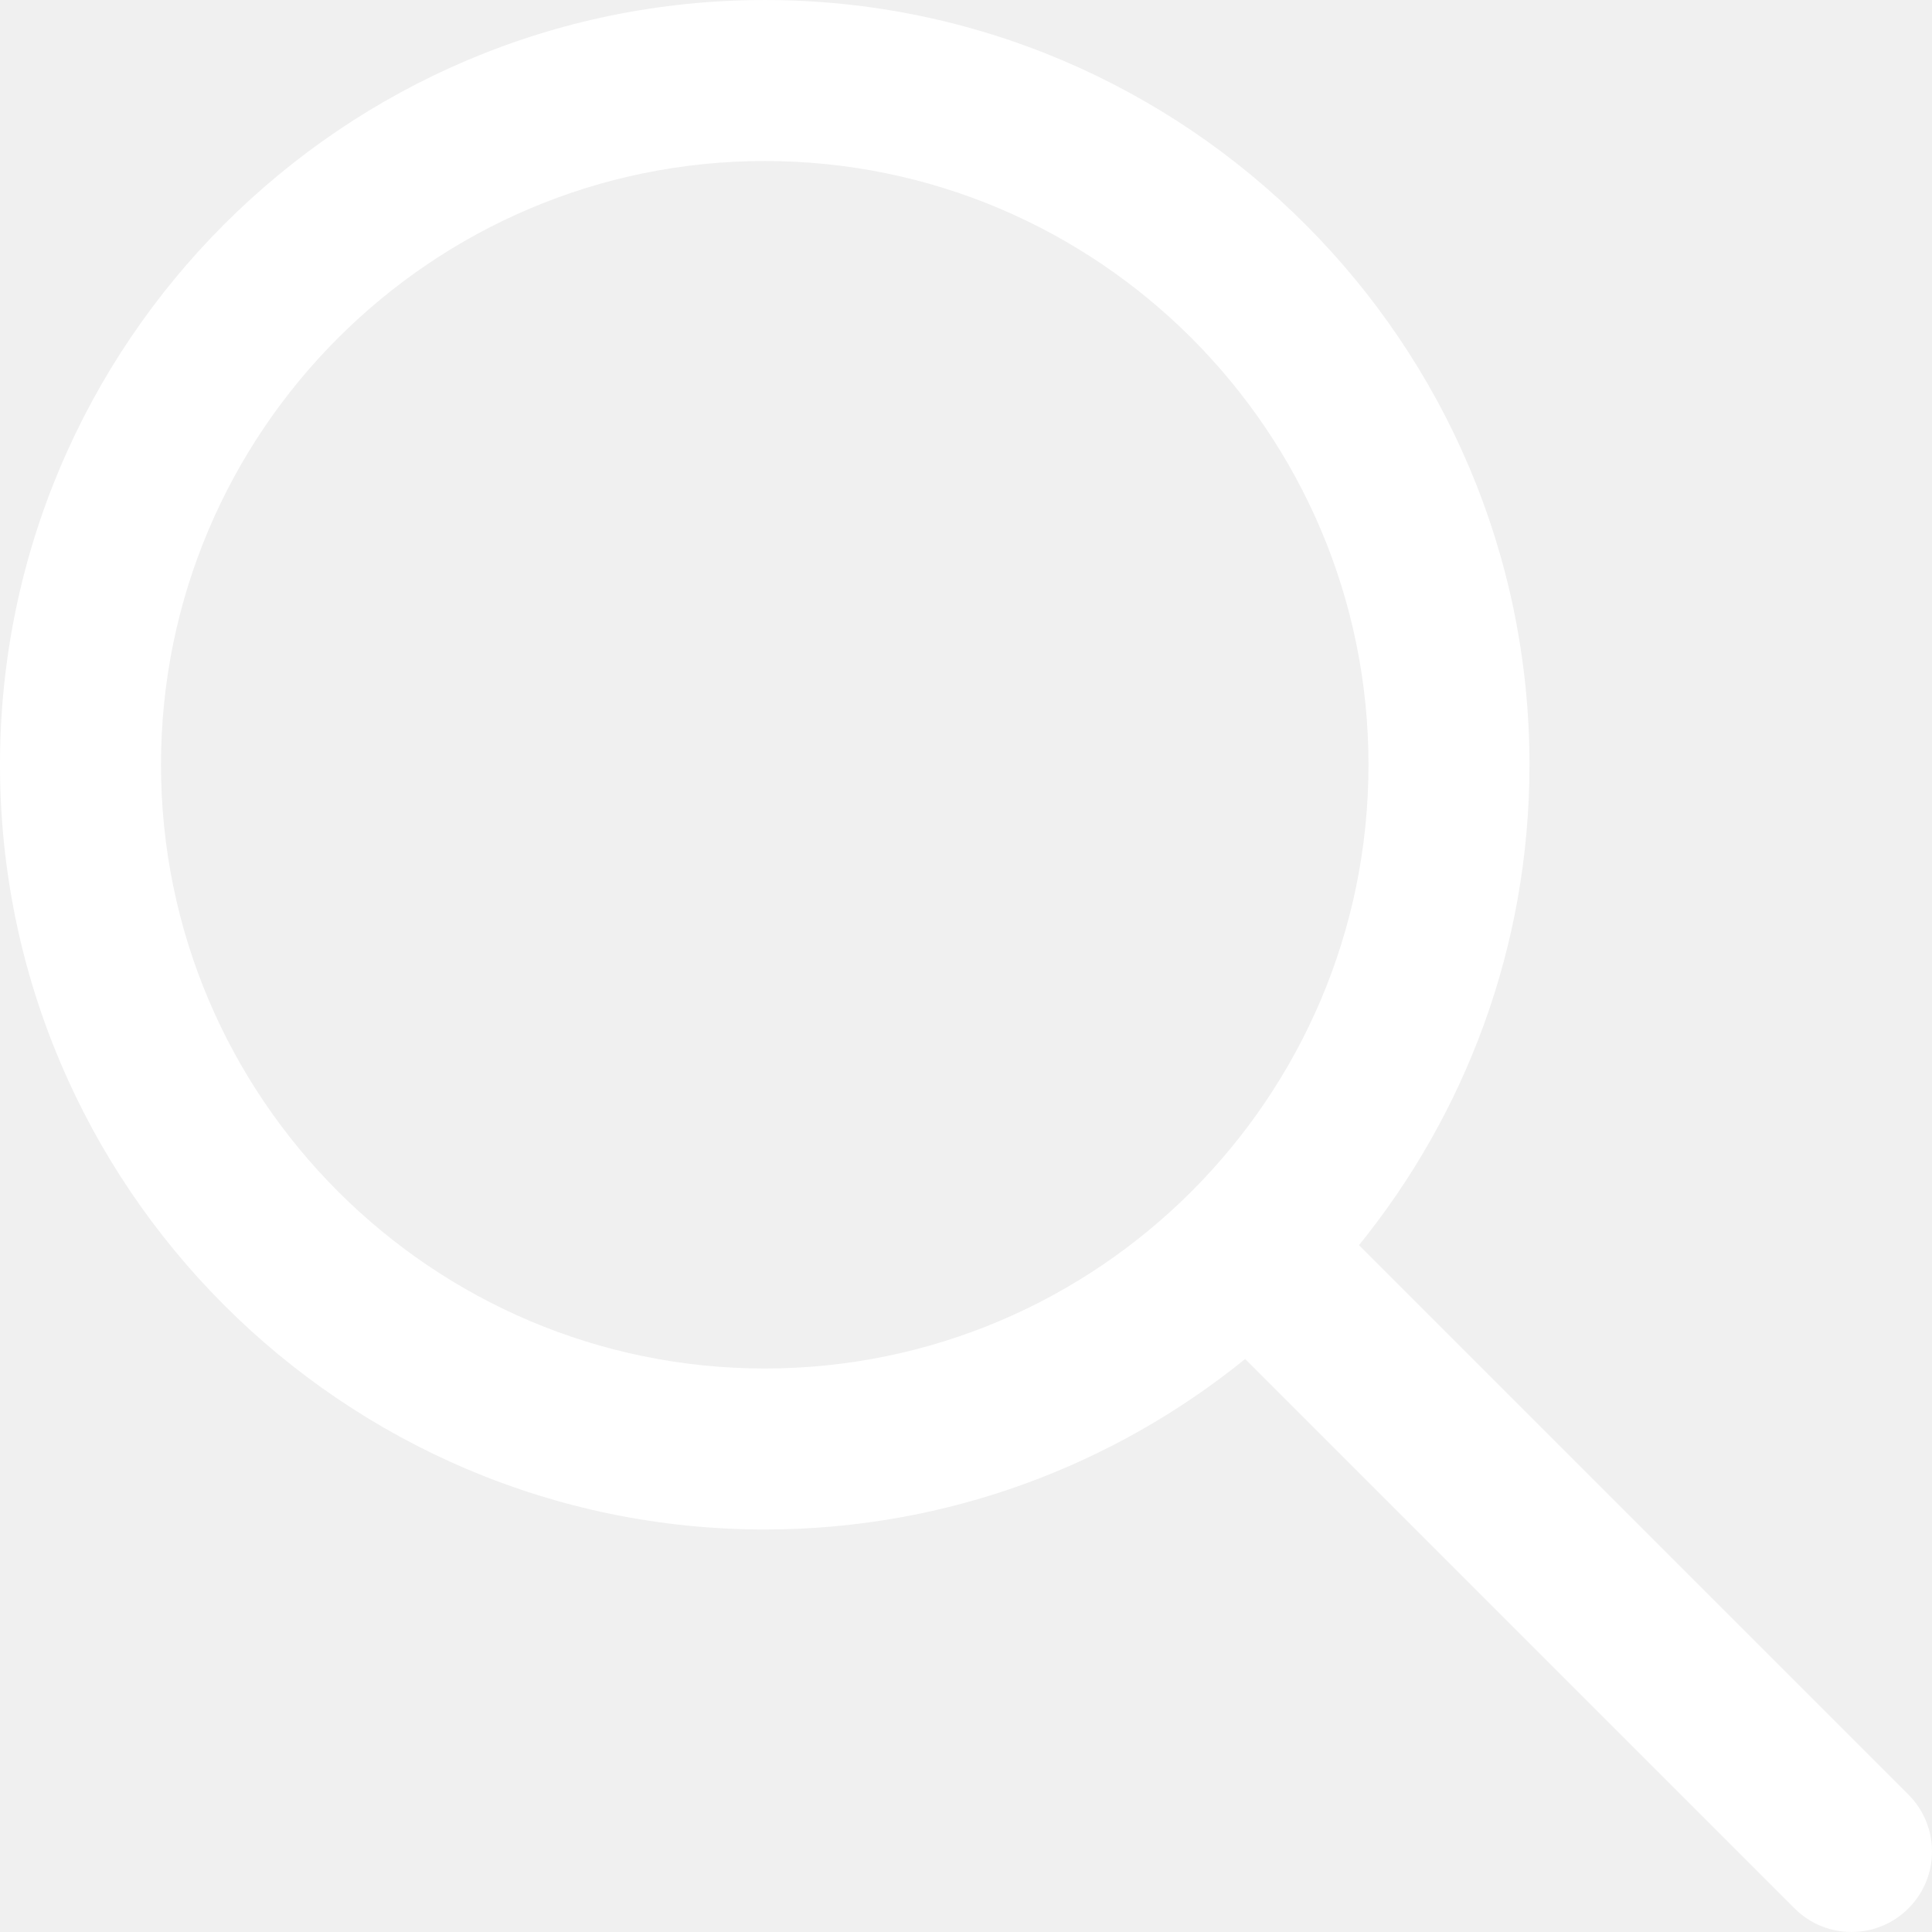
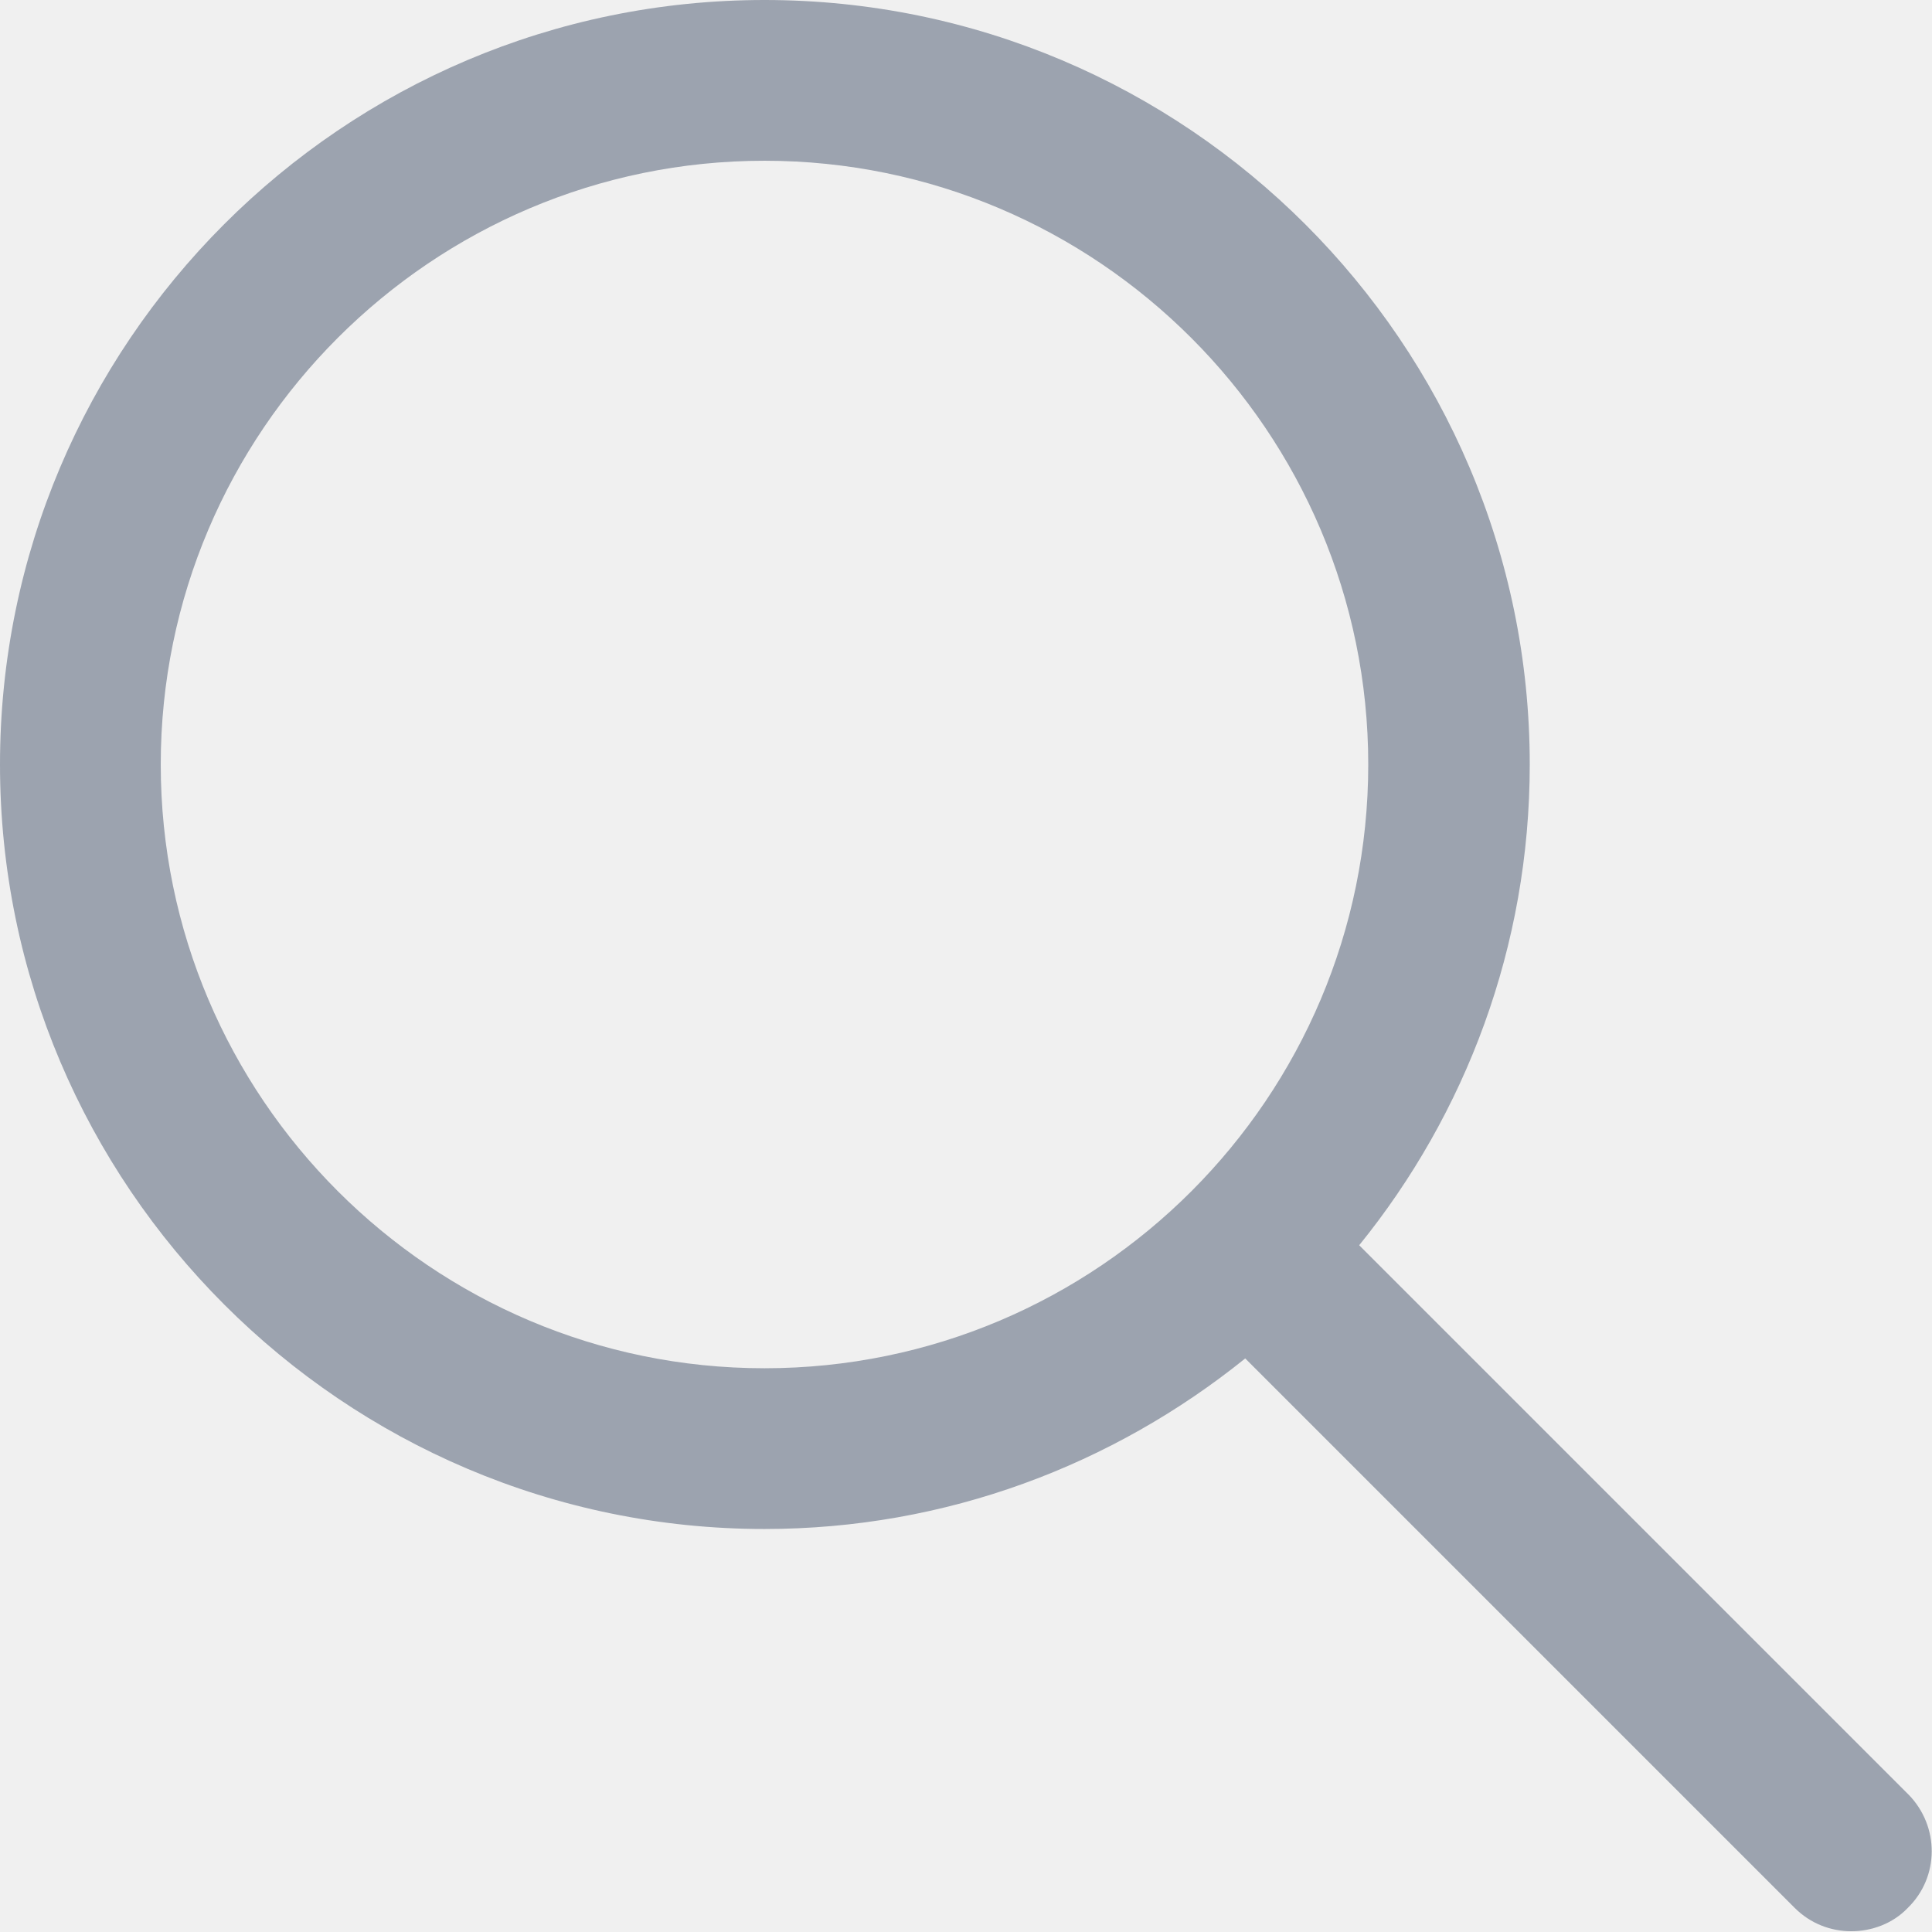
- <svg xmlns="http://www.w3.org/2000/svg" version="1.1" id="Capa_1" x="0px" y="0px" viewBox="0 0 512.005 512.005" style="enable-background:new 0 0 512.005 512.005;" xml:space="preserve">
+ <svg xmlns="http://www.w3.org/2000/svg" version="1.1" id="Capa_1" x="0px" y="0px" viewBox="0 0 256 256" style="enable-background:new 0 0 256 256;" xml:space="preserve">
+   <style type="text/css">
+ 	.st0{fill:#9ca3af;}
+ </style>
  <g>
    <g>
-       <path d="M505.749,475.587l-145.6-145.6c28.203-34.837,45.184-79.104,45.184-127.317c0-111.744-90.923-202.667-202.667-202.667    S0,90.925,0,202.669s90.923,202.667,202.667,202.667c48.213,0,92.48-16.981,127.317-45.184l145.6,145.6    c4.16,4.16,9.621,6.251,15.083,6.251s10.923-2.091,15.083-6.251C514.091,497.411,514.091,483.928,505.749,475.587z     M202.667,362.669c-88.235,0-160-71.765-160-160s71.765-160,160-160s160,71.765,160,160S290.901,362.669,202.667,362.669z" fill="#ffffff" />
+       <path class="st0" d="M252.9,237.8L180.1,165c14.1-17.4,22.6-39.6,22.6-63.7C202.7,45.5,157.2,0,101.3,0S0,45.5,0,101.3    s45.5,101.3,101.3,101.3c24.1,0,46.2-8.5,63.7-22.6l72.8,72.8c2.1,2.1,4.8,3.1,7.5,3.1s5.5-1,7.5-3.1    C257,248.7,257,242,252.9,237.8z M101.3,181.3c-44.1,0-80-35.9-80-80s35.9-80,80-80s80,35.9,80,80S145.5,181.3,101.3,181.3z" />
    </g>
  </g>
-   <g>
- </g>
-   <g>
- </g>
-   <g>
- </g>
-   <g>
- </g>
-   <g>
- </g>
-   <g>
- </g>
-   <g>
- </g>
-   <g>
- </g>
-   <g>
- </g>
-   <g>
- </g>
-   <g>
- </g>
-   <g>
- </g>
-   <g>
- </g>
-   <g>
- </g>
-   <g>
- </g>
</svg>
